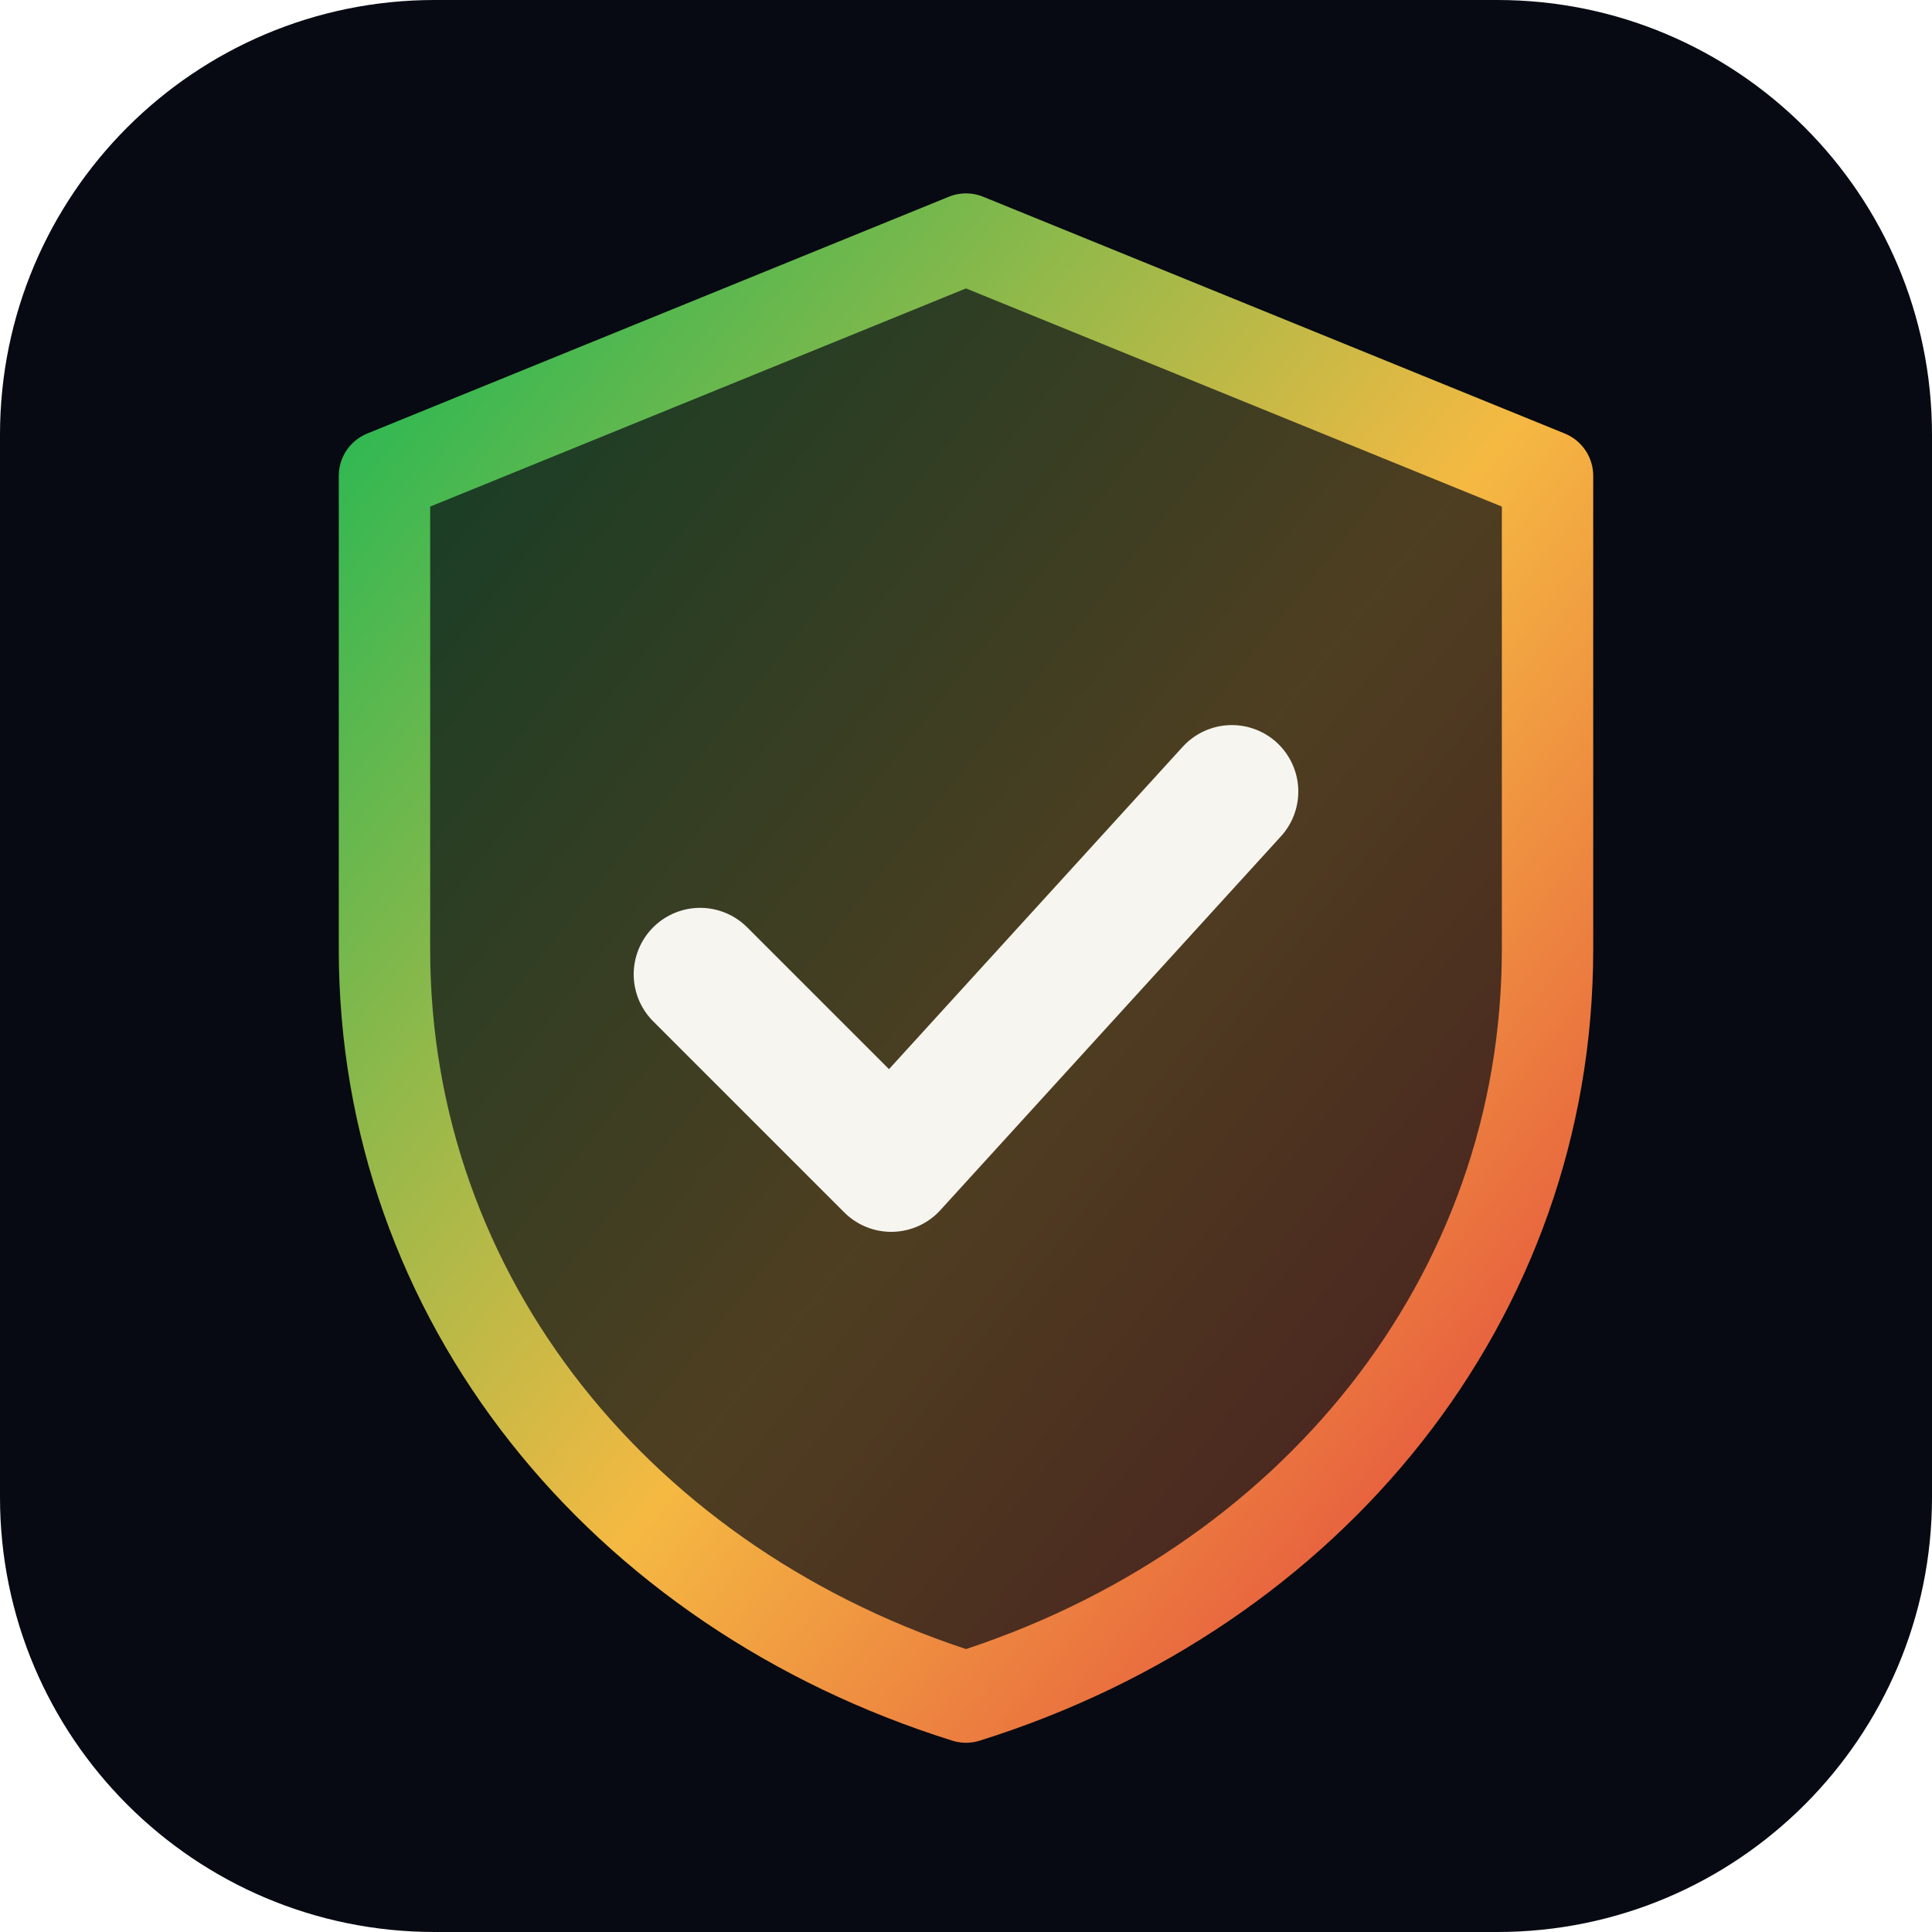
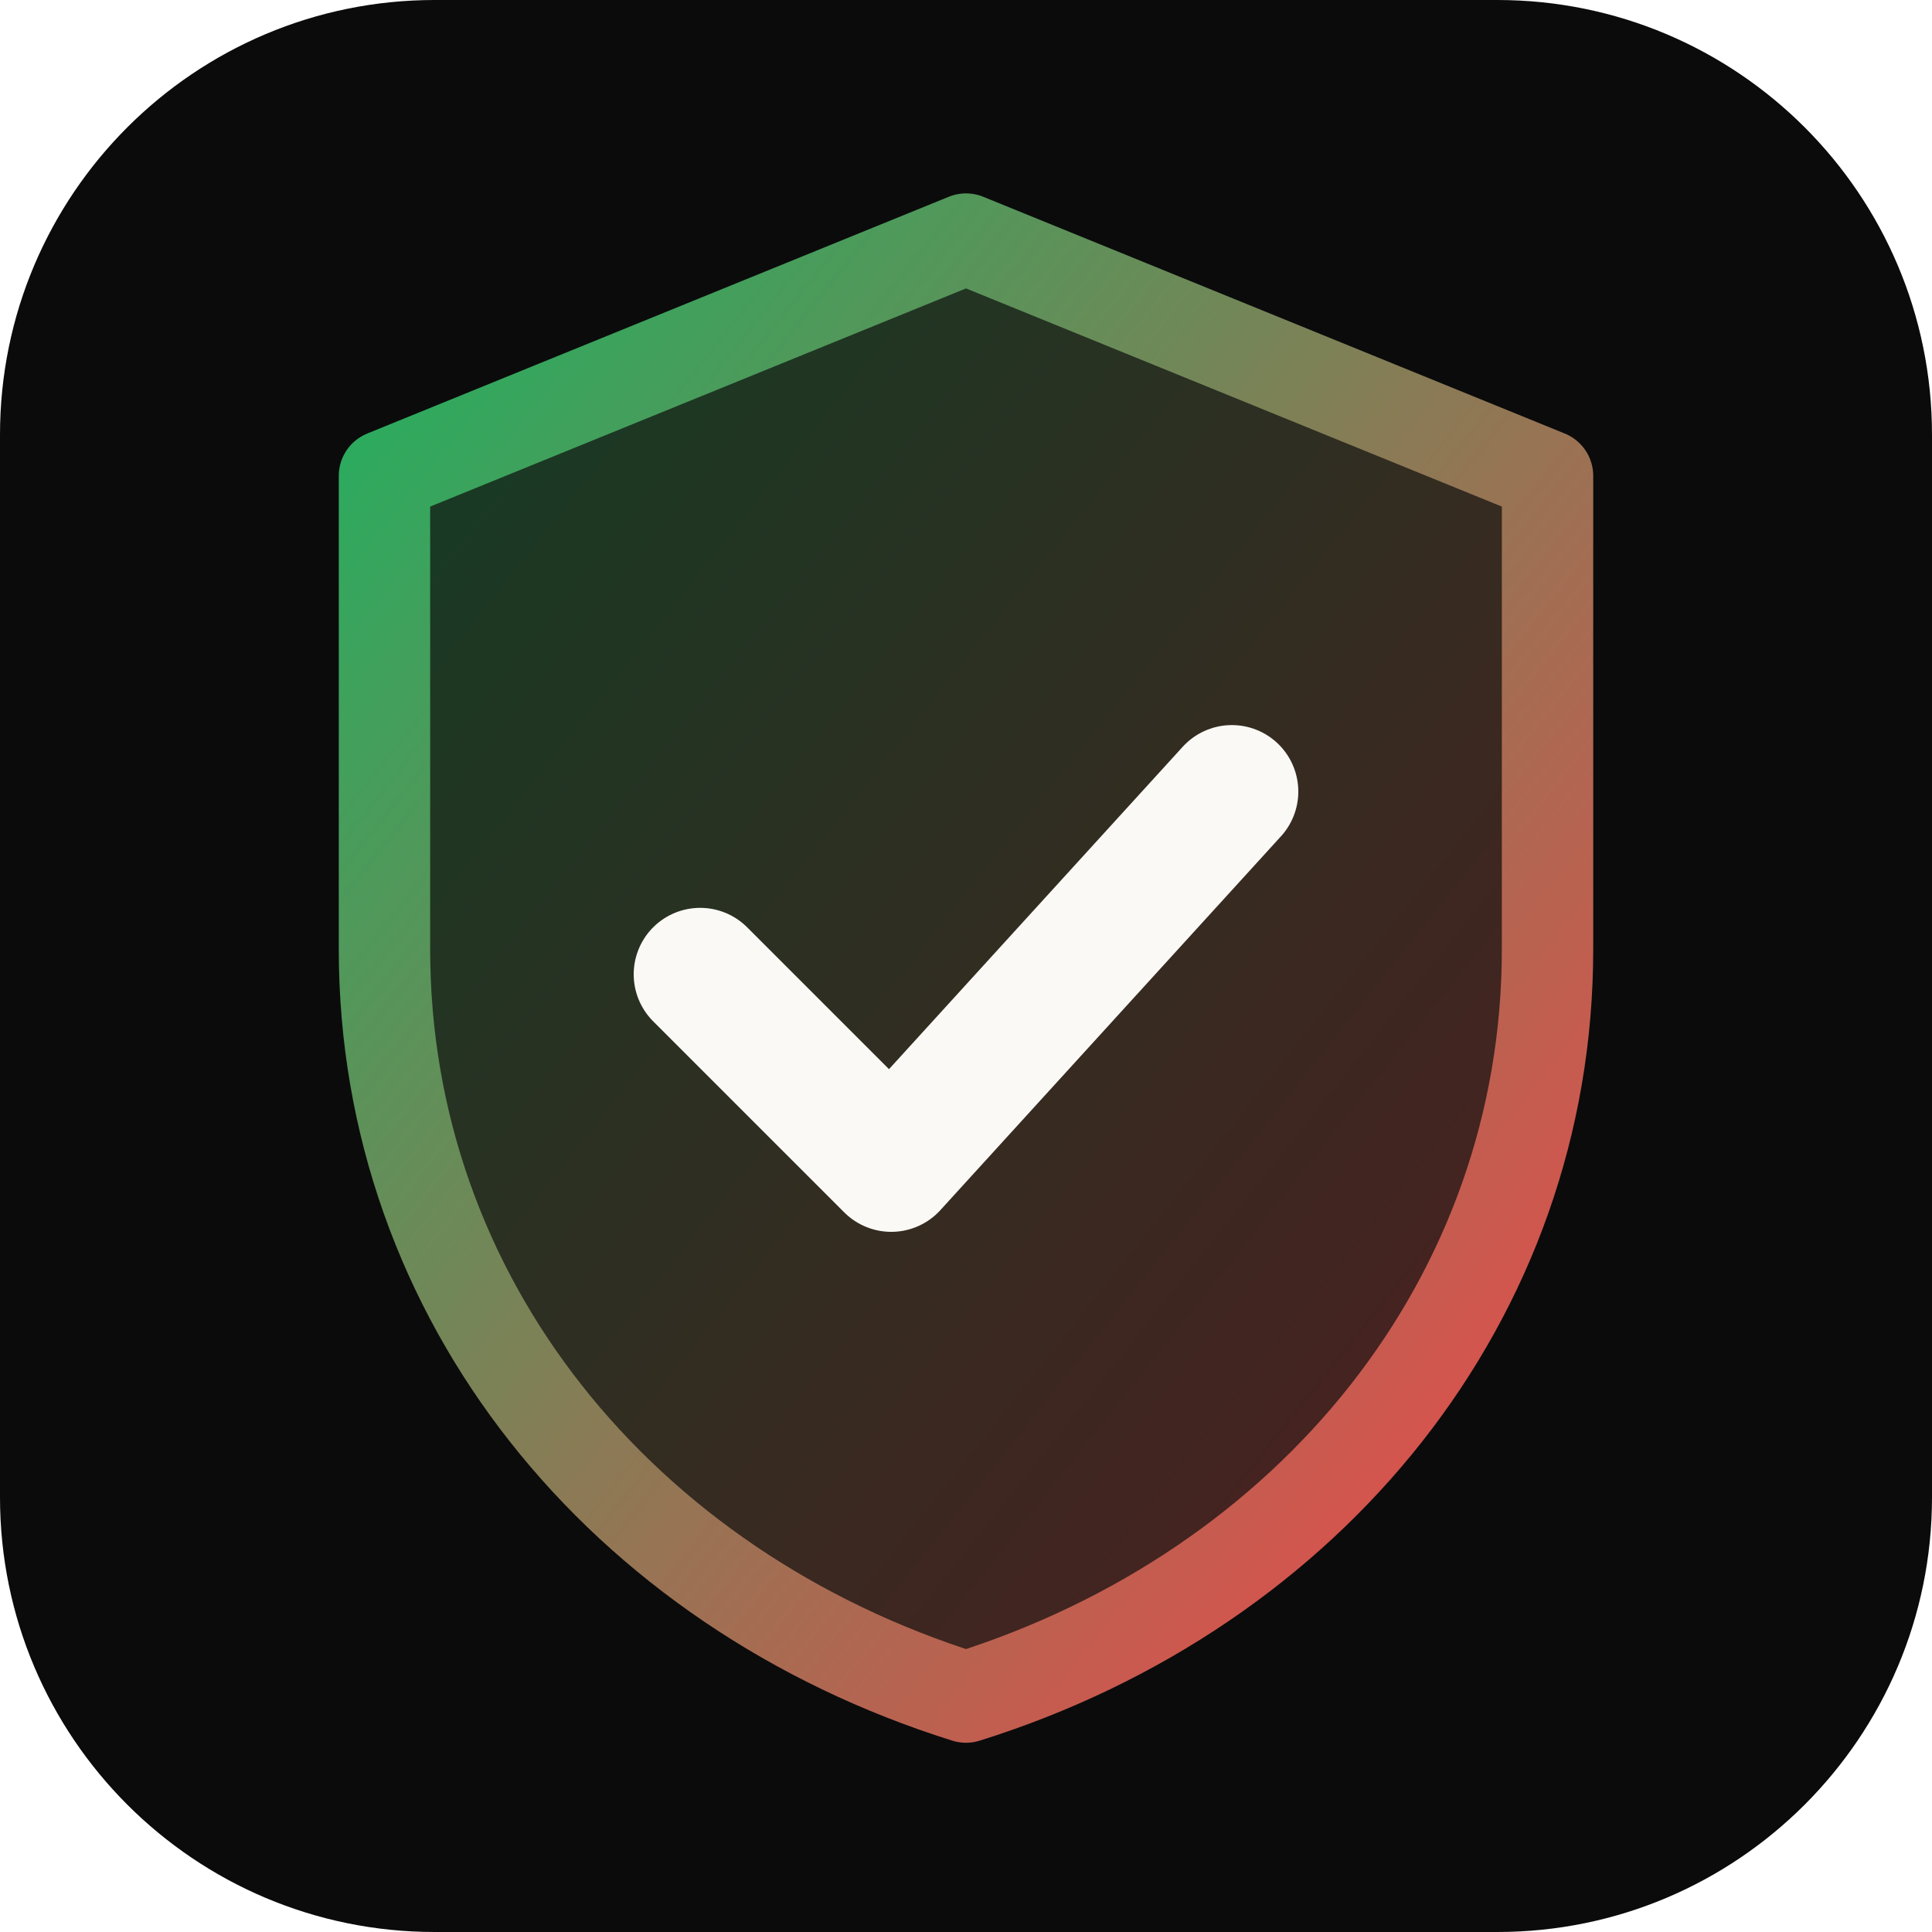
<svg xmlns="http://www.w3.org/2000/svg" viewBox="0 0 40 40" role="img" aria-label="Jua Kiongozi '27">
  <defs>
    <linearGradient id="jk27-shield" x1="0" y1="0" x2="1" y2="1">
-       <stop offset="0%" stop-color="#1EB854" />
-       <stop offset="55%" stop-color="#F5B942" />
-       <stop offset="100%" stop-color="#E23D3D" />
+       <stop offset="0%" stop-color="#22B05F" />
+       <stop offset="100%" stop-color="#F0464B" />
    </linearGradient>
  </defs>
-   <rect width="40" height="40" rx="9" fill="#070A12" />
+   <rect width="40" height="40" rx="9" fill="#0B0B0C" />
  <g transform="translate(20 20) scale(0.86) translate(-20 -20)">
    <path d="M20 2.5 6 8.2v11.4c0 8.4 5.7 15.4 14 18 8.3-2.6 14-9.6 14-18V8.2L20 2.5Z" fill="url(#jk27-shield)" fill-opacity="0.30" stroke="url(#jk27-shield)" stroke-width="2.2" stroke-linejoin="round" />
-     <path d="m13.6 20.2 4.6 4.6 8.2-9" fill="none" stroke="#F7F5F0" stroke-width="3.2" stroke-linecap="round" stroke-linejoin="round" />
+     <path d="m13.6 20.2 4.6 4.6 8.2-9" fill="none" stroke="#FAF9F6" stroke-width="3.2" stroke-linecap="round" stroke-linejoin="round" />
  </g>
</svg>
